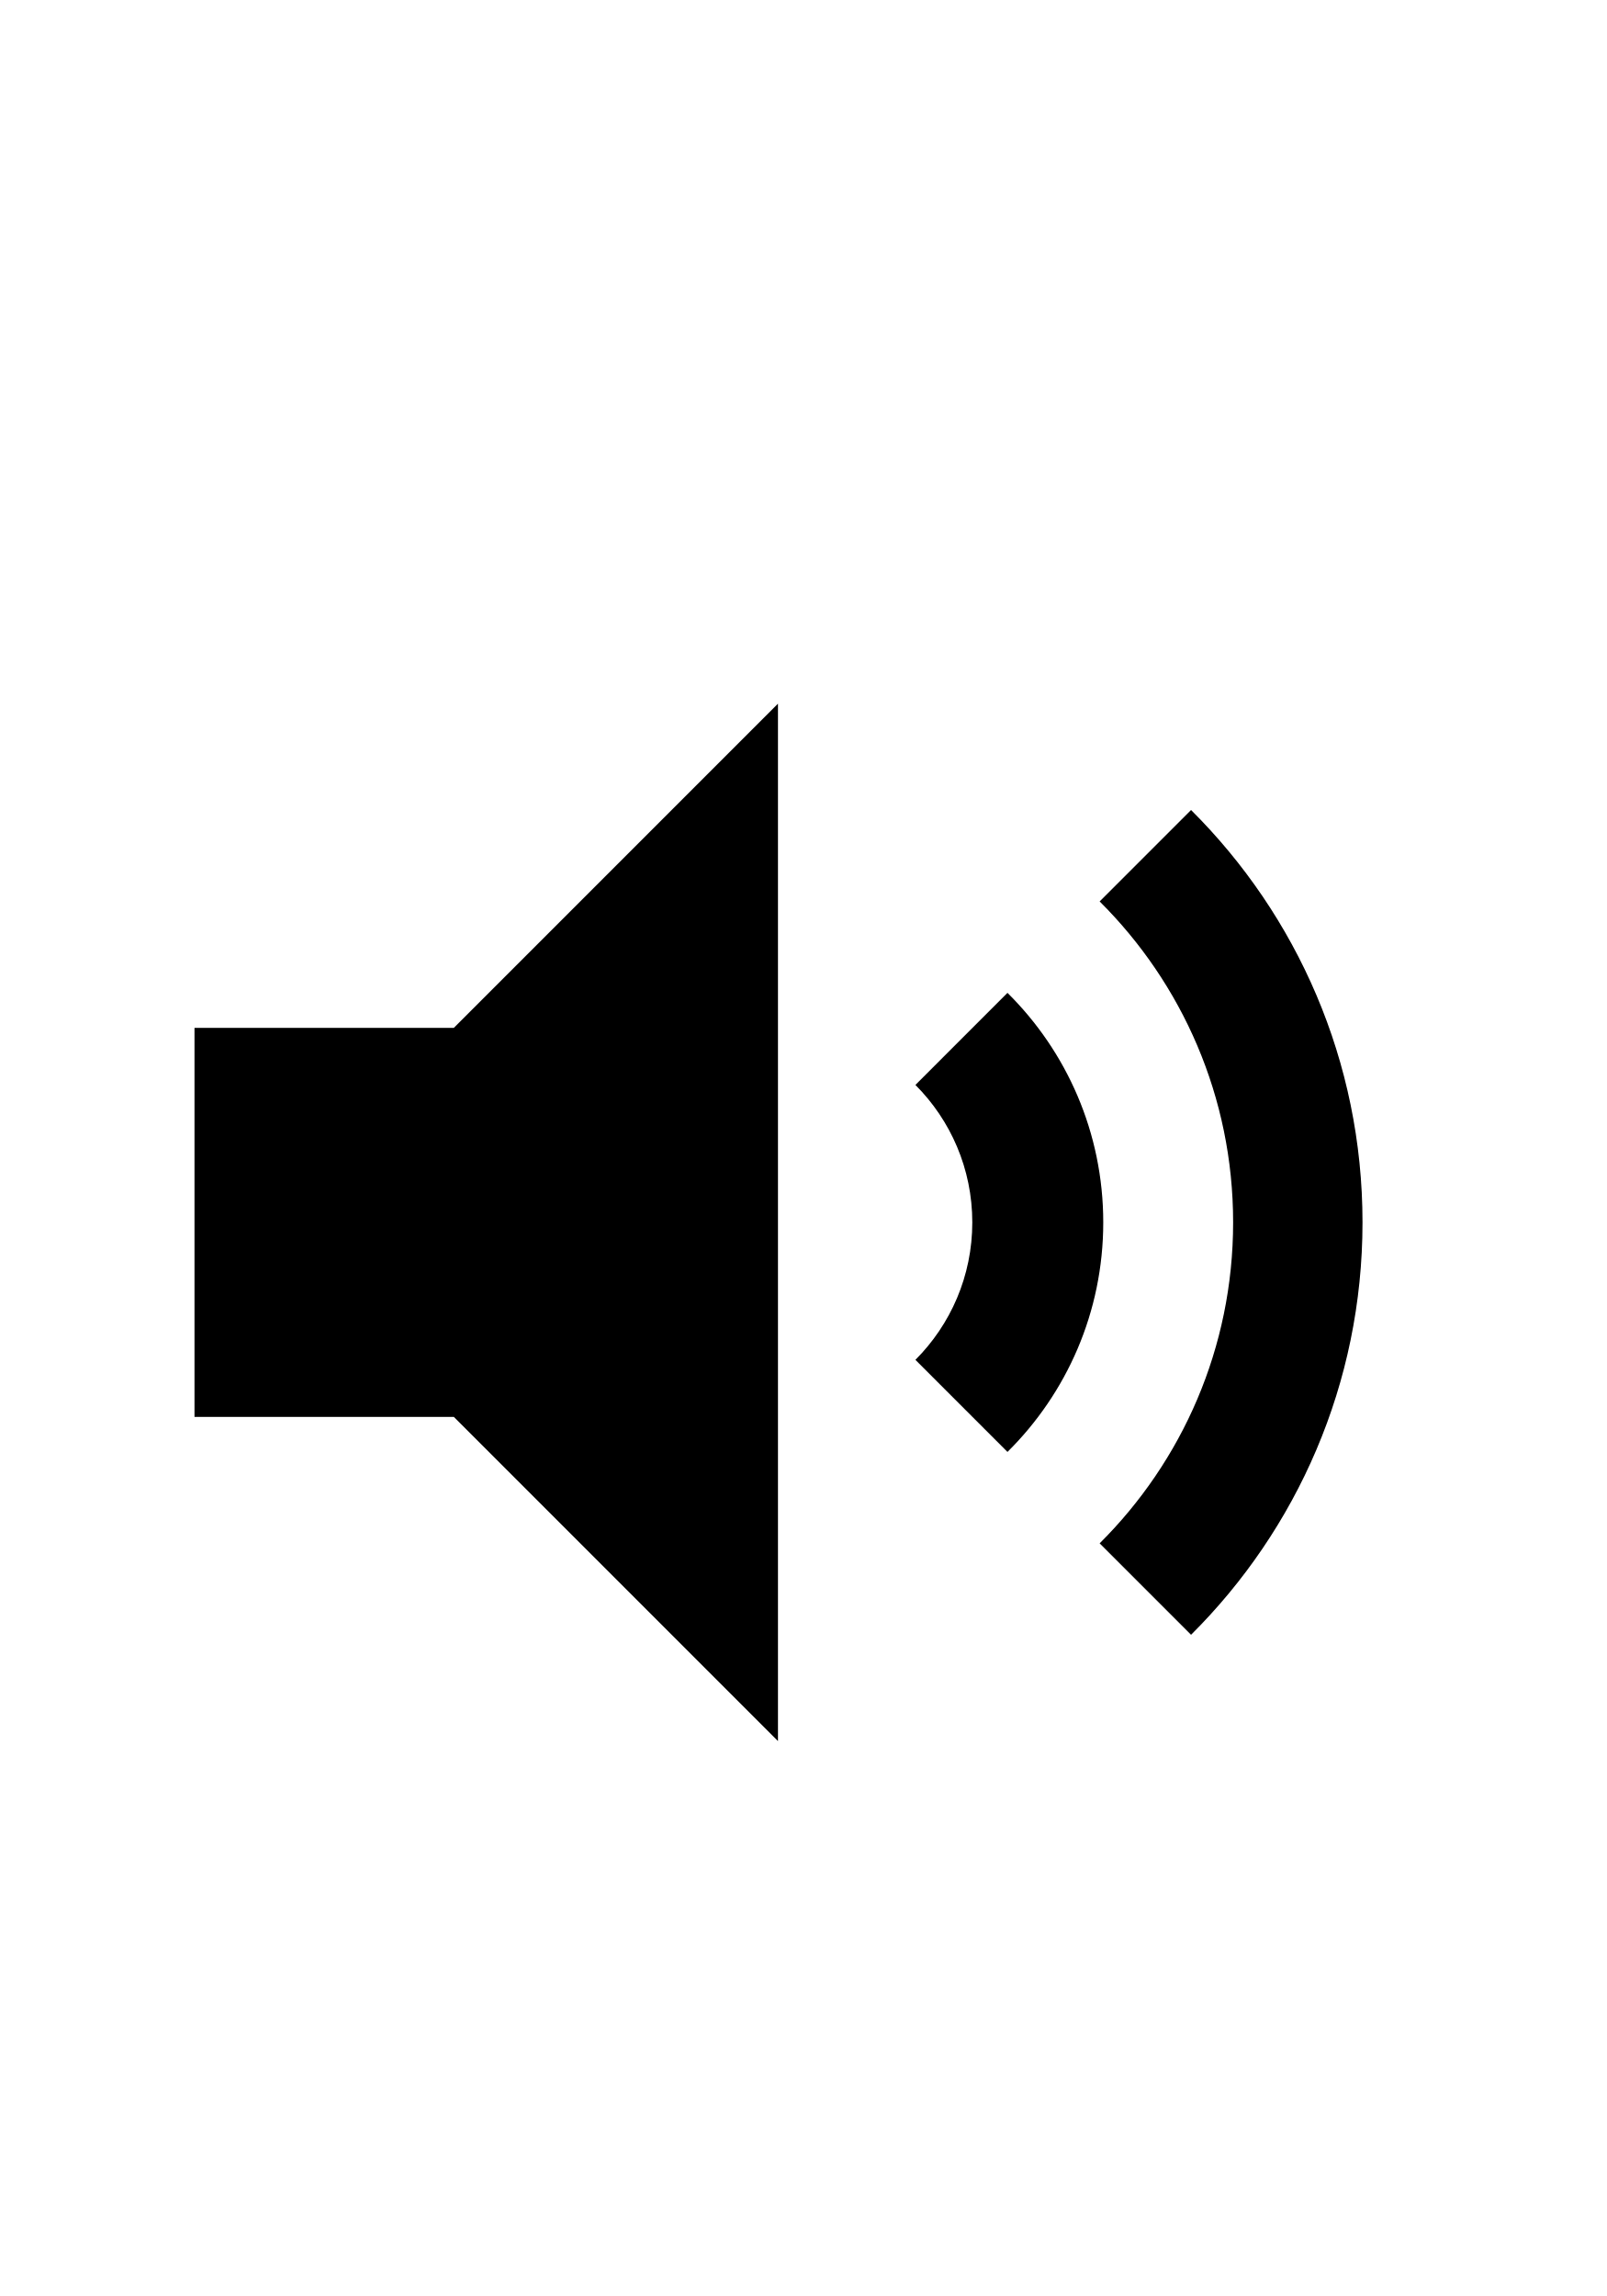
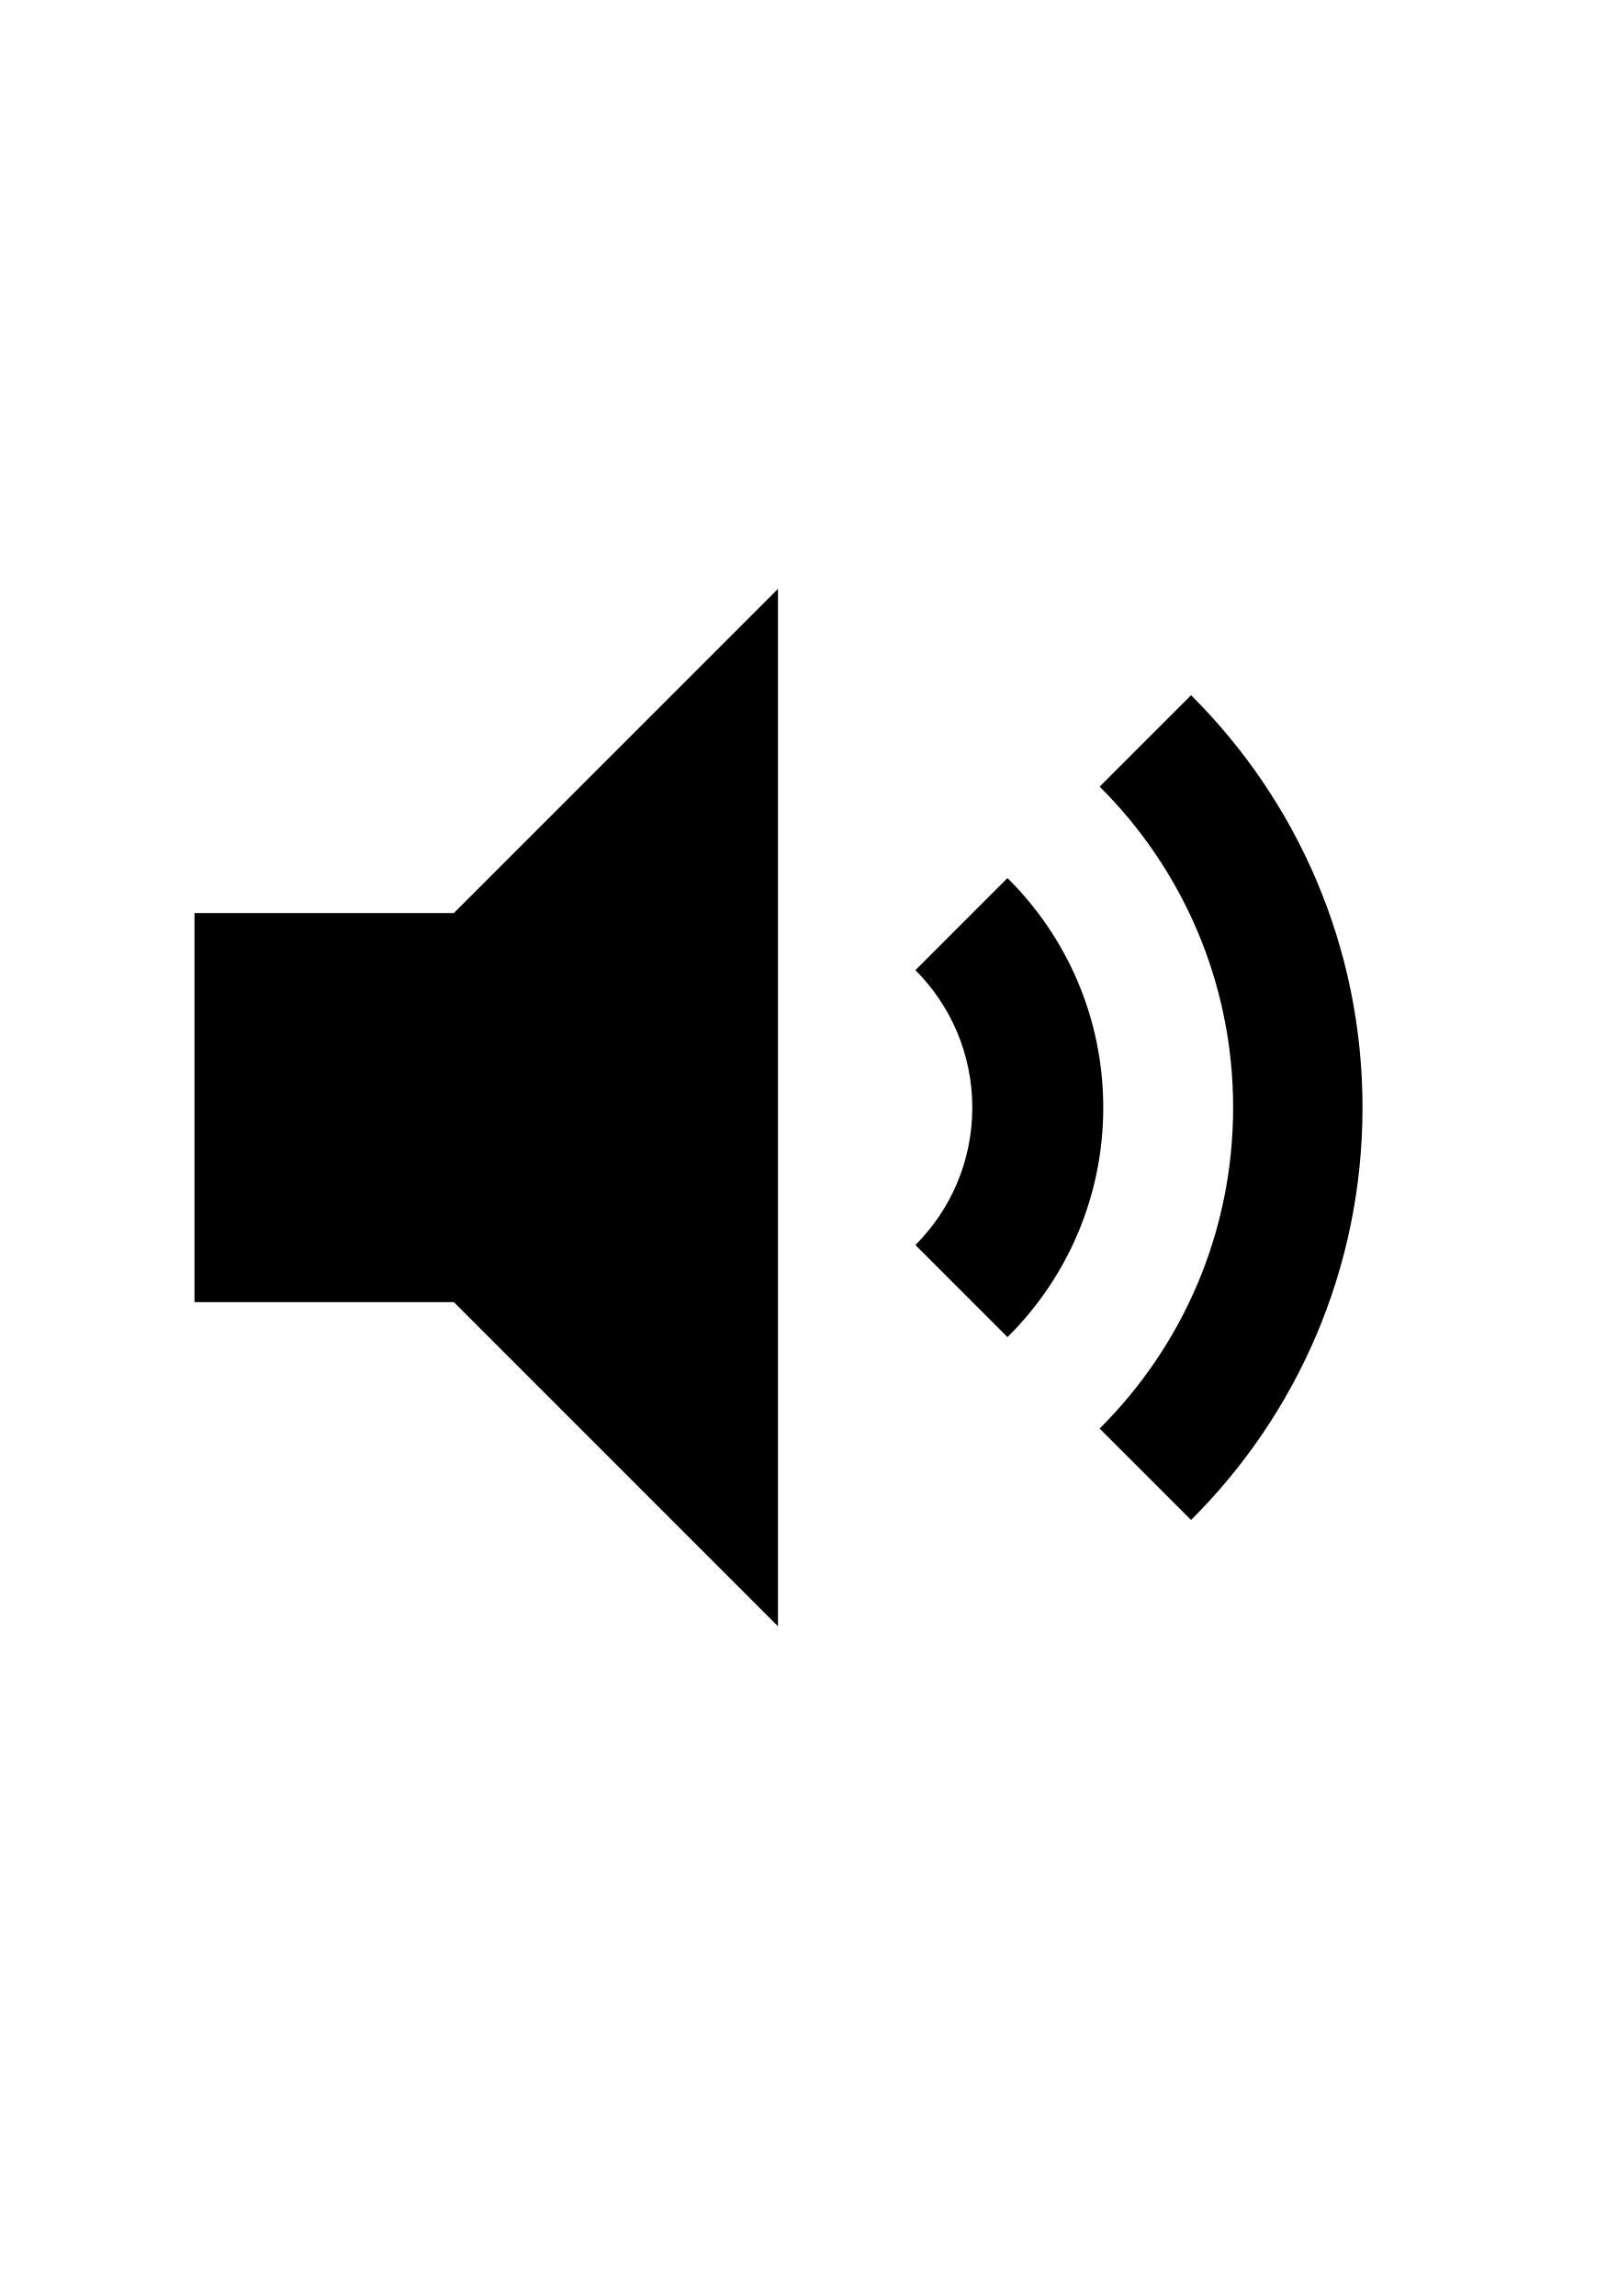
- <svg xmlns="http://www.w3.org/2000/svg" width="28" height="40" viewBox="0 -10 28 40">
+ <svg xmlns="http://www.w3.org/2000/svg" width="28" height="40" viewBox="0 -8 28 40">
  <path transform="scale(0.0220625 0.0220625)" d="M358.4 358.4h-204.8v307.2h204.8l256 256v-819.2l-256 256z" />
  <path transform="scale(0.0220625 0.0220625)" d="M940.632 837.632l-72.192-72.192c65.114-64.745 105.412-154.386 105.412-253.44s-40.299-188.695-105.396-253.424l-0.016-0.016 72.192-72.192c83.639 83.197 135.401 198.37 135.401 325.632s-51.762 242.434-135.381 325.612l-0.020 0.020zM795.648 693.248l-72.704-72.704c27.756-27.789 44.921-66.162 44.921-108.544s-17.165-80.755-44.922-108.546l0.002 0.002 72.704-72.704c46.713 46.235 75.639 110.363 75.639 181.248s-28.926 135.013-75.617 181.227l-0.021 0.021z" />
</svg>
